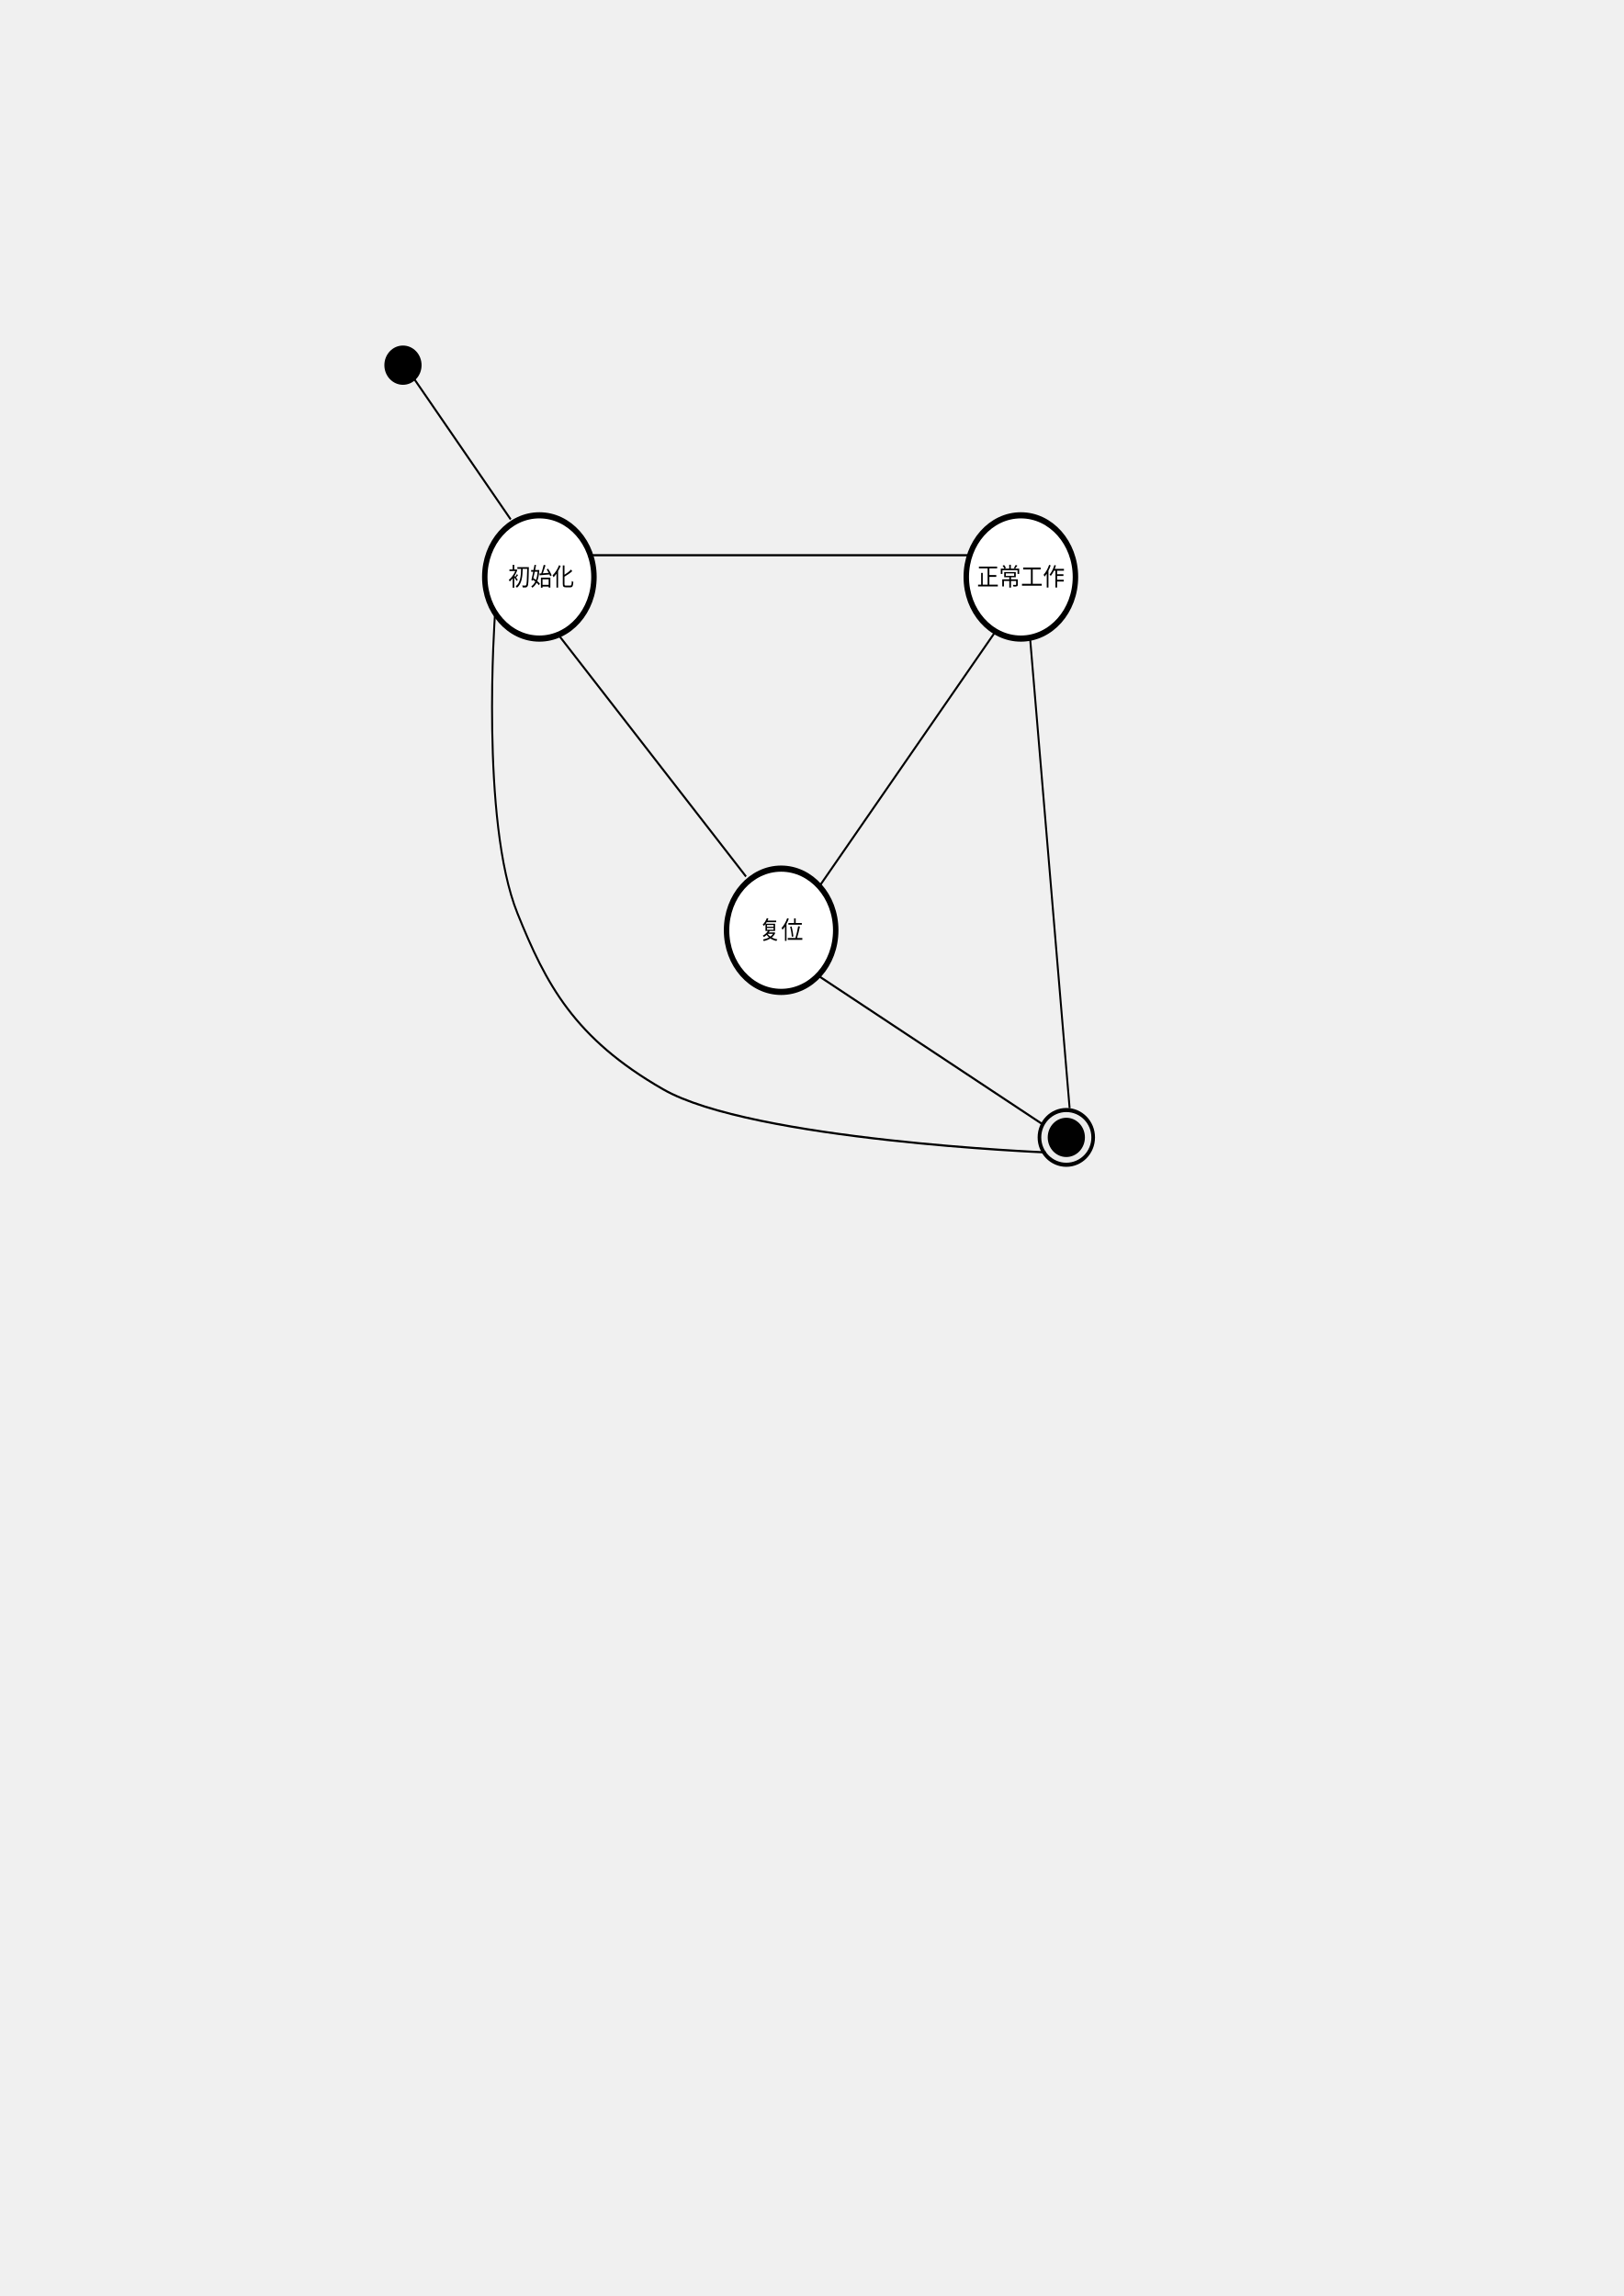
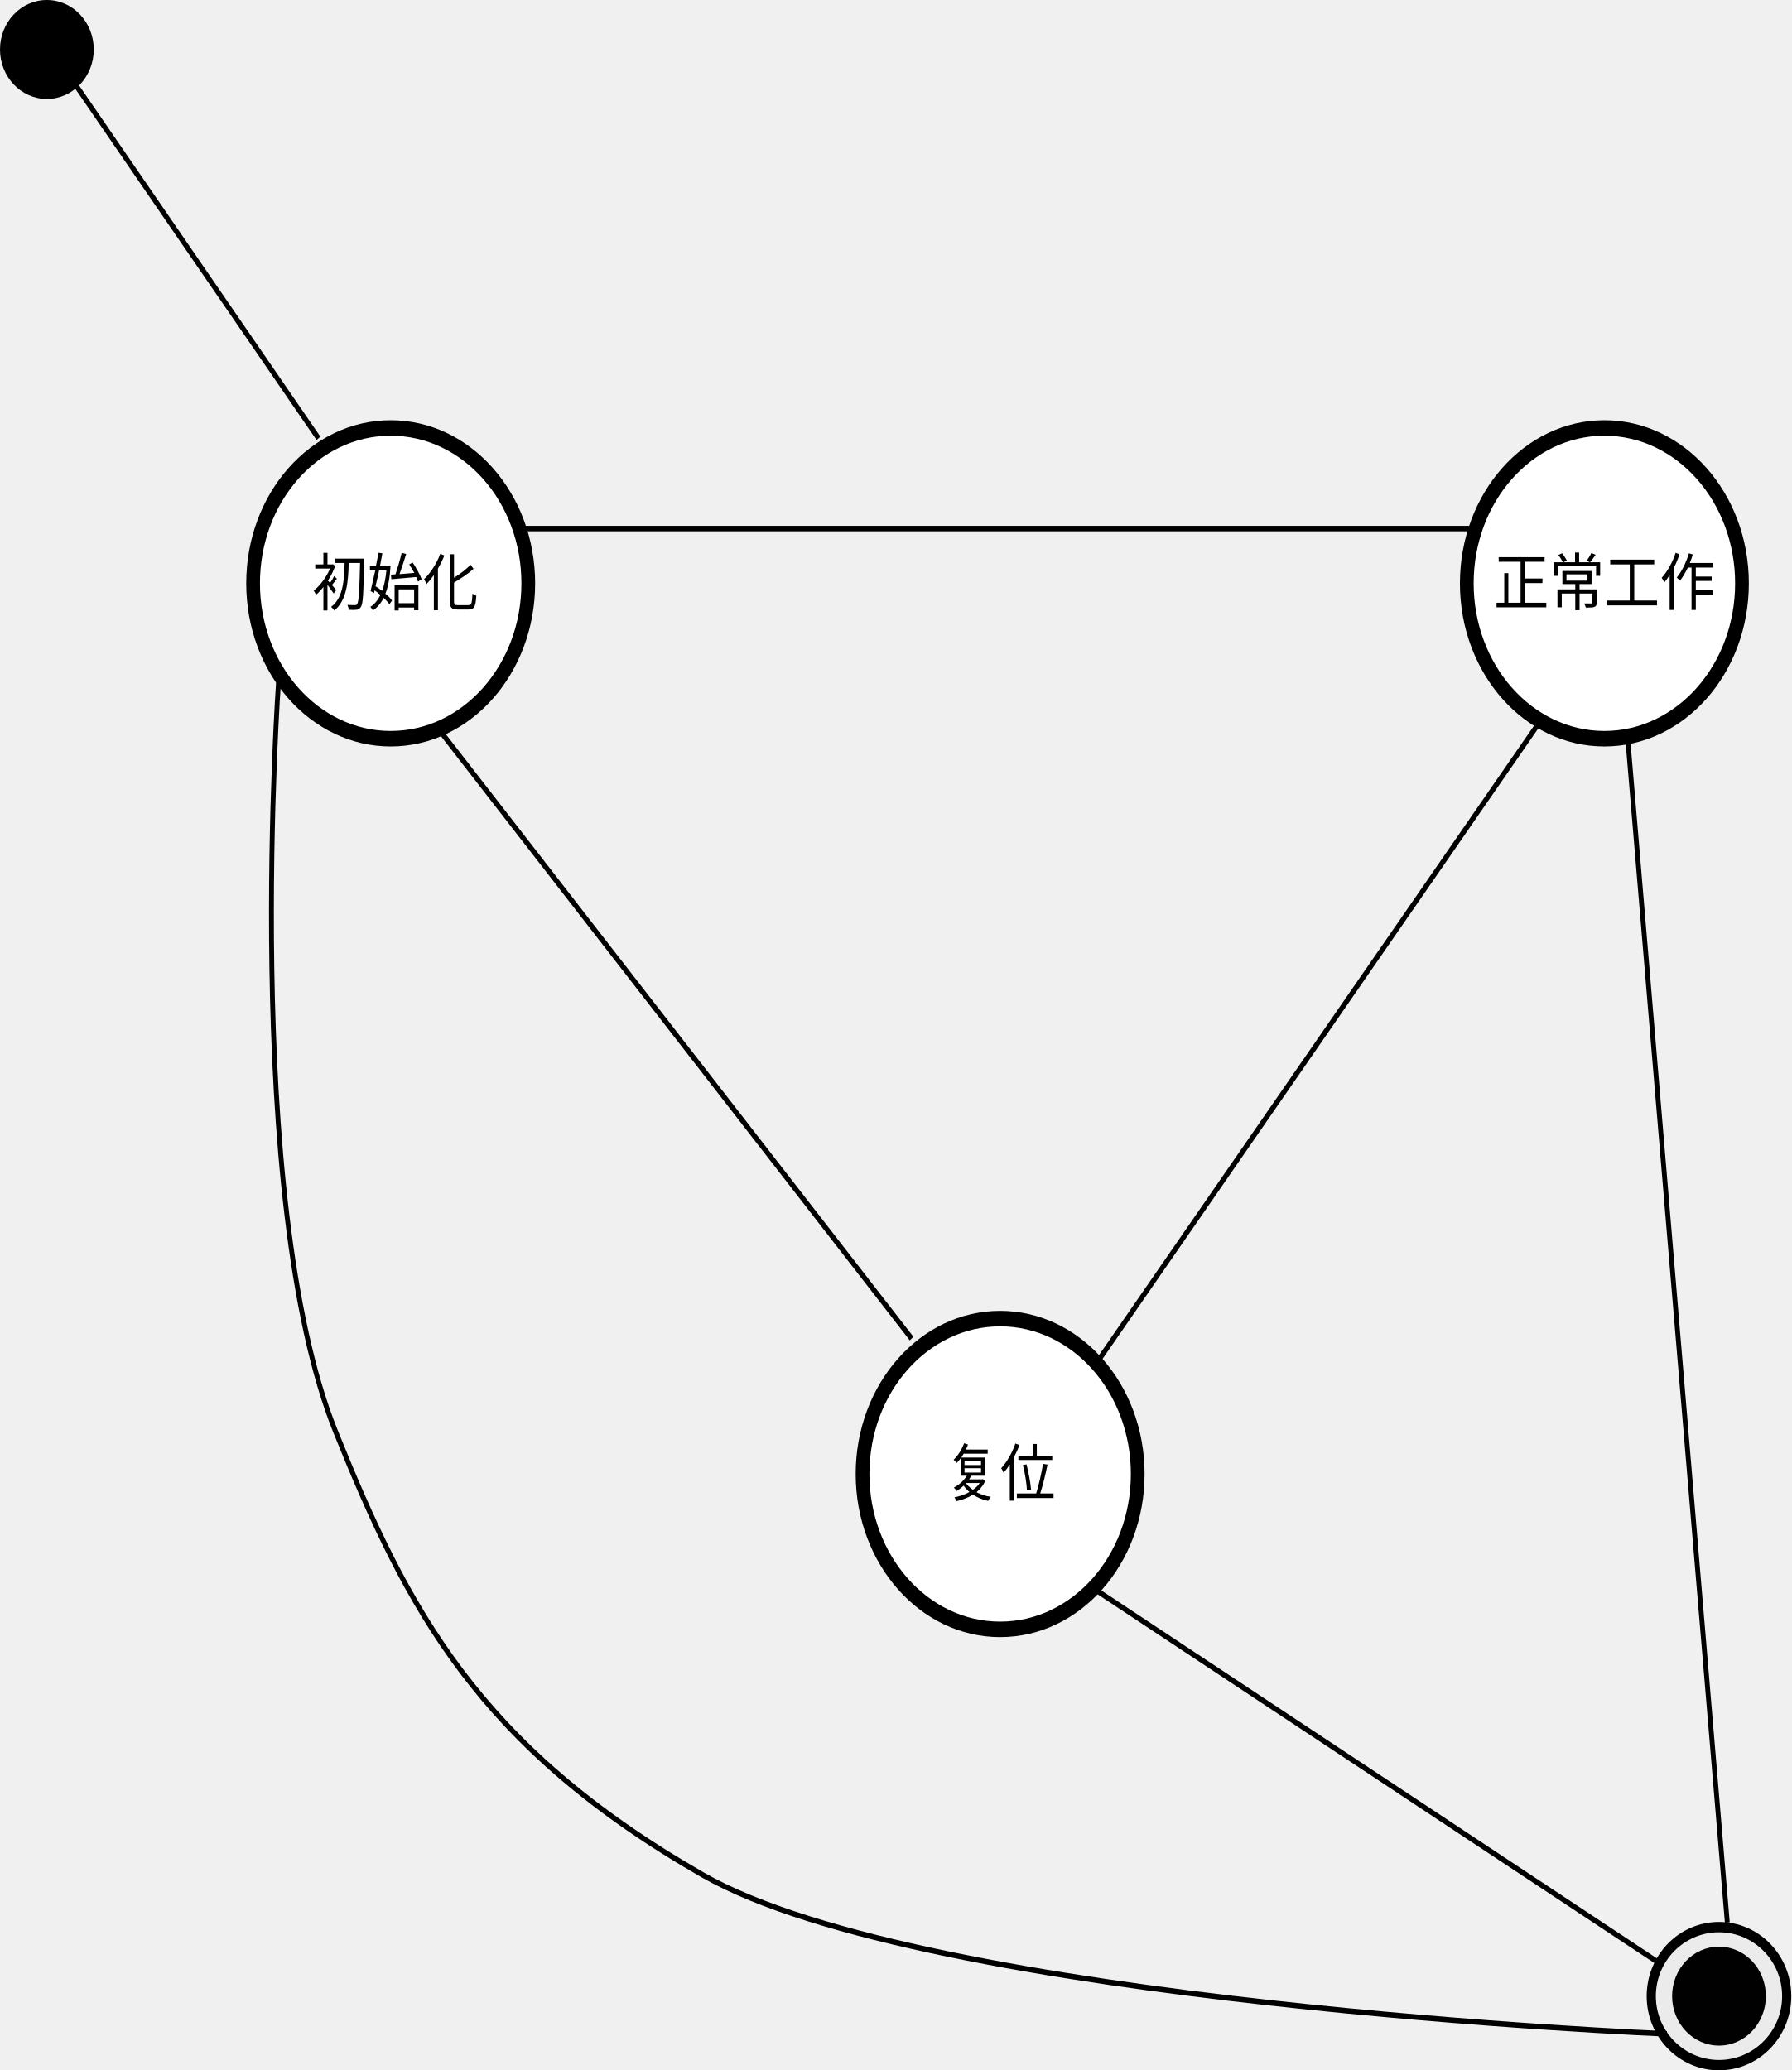
- <svg xmlns="http://www.w3.org/2000/svg" xmlns:ns1="http://www.openswatchbook.org/uri/2009/osb" xmlns:xlink="http://www.w3.org/1999/xlink" width="210mm" height="297mm" viewBox="0 0 210 297" version="1.1" id="svg34474">
+ <svg xmlns="http://www.w3.org/2000/svg" xmlns:ns1="http://www.openswatchbook.org/uri/2009/osb" xmlns:xlink="http://www.w3.org/1999/xlink" width="325.713" height="376.378" viewBox="0 0 91.923 106.222" version="1.1" id="svg34474">
  <defs id="defs34468">
    <linearGradient id="linearGradient35142" ns1:paint="solid">
      <stop style="stop-color:#2a2a2a;stop-opacity:0.024;" offset="0" id="stop35140" />
    </linearGradient>
    <linearGradient id="linearGradient35136" ns1:paint="solid">
      <stop style="stop-color:#000000;stop-opacity:1;" offset="0" id="stop35134" />
    </linearGradient>
    <linearGradient xlink:href="#linearGradient6713" id="linearGradient6771-2-4-3" x1="40.625" y1="115.123" x2="60.67" y2="115.123" gradientUnits="userSpaceOnUse" gradientTransform="translate(76.83176,11.10826)" />
    <linearGradient id="linearGradient6713" ns1:paint="solid">
      <stop style="stop-color:#000000;stop-opacity:1;" offset="0" id="stop6711" />
    </linearGradient>
    <linearGradient xlink:href="#linearGradient6713" id="linearGradient6771-2-4-3-7" x1="40.625" y1="115.123" x2="60.67" y2="115.123" gradientUnits="userSpaceOnUse" gradientTransform="translate(-11.58046,11.10826)" />
    <linearGradient xlink:href="#linearGradient6713" id="linearGradient6771-2-4-3-75" x1="40.625" y1="115.123" x2="60.67" y2="115.123" gradientUnits="userSpaceOnUse" gradientTransform="translate(32.43592,-46.34347)" />
    <linearGradient xlink:href="#linearGradient35136" id="linearGradient35138" x1="142.551" y1="150.989" x2="153.753" y2="150.989" gradientUnits="userSpaceOnUse" />
    <linearGradient xlink:href="#linearGradient35142" id="linearGradient35144" x1="142.551" y1="150.989" x2="153.753" y2="150.989" gradientUnits="userSpaceOnUse" />
  </defs>
-   <g id="layer1">
+   <g id="layer1" transform="translate(-49.71213,-44.69757)">
    <g transform="matrix(0.7043574,0,0,0.7955042,0.818694,-32.31741)" id="g27062">
-       <circle id="path3755-51-1-92" cx="97.875" cy="134.442" style="opacity:1;fill:#ffffff;fill-opacity:1;stroke:url(#linearGradient6771-2-4-3);stroke-width:1" r="10.023">
+       <circle id="path3755-51-1-92" cx="97.875" cy="134.442" style="fill:#ffffff;fill-opacity:1;stroke:url(#linearGradient6771-2-4-3);stroke-width:1" r="10.023" d="m 107.897,134.442 c 0,5.535 -4.487,10.023 -10.023,10.023 -5.535,0 -10.023,-4.487 -10.023,-10.023 0,-5.535 4.487,-10.023 10.023,-10.023 5.535,0 10.023,4.487 10.023,10.023 z">
        </circle>
-       <text xml:space="preserve" style="font-style:normal;font-variant:normal;font-weight:normal;font-stretch:normal;font-size:4.031px;line-height:1.25;font-family:sans-serif;-inkscape-font-specification:'sans-serif, Normal';font-variant-ligatures:normal;font-variant-caps:normal;font-variant-numeric:normal;font-feature-settings:normal;text-align:start;letter-spacing:0px;word-spacing:0px;writing-mode:lr-tb;text-anchor:start;fill:#000000;fill-opacity:1;stroke:none;stroke-width:0.265" x="91.256" y="135.865" id="text8485-2-4-5">
-         <tspan id="tspan8483-5-4-3" x="91.256" y="135.865" style="stroke-width:0.265"> 初始化</tspan>
+       <text xml:space="preserve" style="font-size:4.031px;font-style:normal;font-variant:normal;font-weight:normal;font-stretch:normal;text-align:start;line-height:1.25;letter-spacing:0px;word-spacing:0px;writing-mode:lr-tb;text-anchor:start;fill:#000000;fill-opacity:1;stroke:none;font-family:sans-serif;-inkscape-font-specification:'sans-serif, Normal'" x="91.256" y="135.865" id="text8485-2-4-5">
+         <tspan id="tspan8483-5-4-3" x="91.256" y="135.865"> 初始化</tspan>
      </text>
    </g>
    <g transform="matrix(0.7043574,0,0,0.7955042,63.09249,-32.31741)" id="g27062-6">
-       <circle id="path3755-51-1-92-4" cx="97.875" cy="134.442" style="opacity:1;fill:#ffffff;fill-opacity:1;stroke:url(#linearGradient6771-2-4-3-7);stroke-width:1" r="10.023">
+       <circle id="path3755-51-1-92-4" cx="97.875" cy="134.442" style="fill:#ffffff;fill-opacity:1;stroke:url(#linearGradient6771-2-4-3-7);stroke-width:1" r="10.023" d="m 107.897,134.442 c 0,5.535 -4.487,10.023 -10.023,10.023 -5.535,0 -10.023,-4.487 -10.023,-10.023 0,-5.535 4.487,-10.023 10.023,-10.023 5.535,0 10.023,4.487 10.023,10.023 z">
        </circle>
-       <text xml:space="preserve" style="font-style:normal;font-variant:normal;font-weight:normal;font-stretch:normal;font-size:4.031px;line-height:1.25;font-family:sans-serif;-inkscape-font-specification:'sans-serif, Normal';font-variant-ligatures:normal;font-variant-caps:normal;font-variant-numeric:normal;font-feature-settings:normal;text-align:start;letter-spacing:0px;word-spacing:0px;writing-mode:lr-tb;text-anchor:start;fill:#000000;fill-opacity:1;stroke:none;stroke-width:0.265" x="89.818" y="135.849" id="text8485-2-4-5-9">
-         <tspan id="tspan8483-5-4-3-9" x="89.818" y="135.849" style="stroke-width:0.265">正常工作</tspan>
+       <text xml:space="preserve" style="font-size:4.031px;font-style:normal;font-variant:normal;font-weight:normal;font-stretch:normal;text-align:start;line-height:1.25;letter-spacing:0px;word-spacing:0px;writing-mode:lr-tb;text-anchor:start;fill:#000000;fill-opacity:1;stroke:none;font-family:sans-serif;-inkscape-font-specification:'sans-serif, Normal'" x="89.818" y="135.849" id="text8485-2-4-5-9">
+         <tspan id="tspan8483-5-4-3-9" x="89.818" y="135.849">正常工作</tspan>
      </text>
    </g>
    <g transform="matrix(0.7043574,0,0,0.7955042,32.08923,13.38568)" id="g27062-5">
-       <circle id="path3755-51-1-92-2" cx="97.875" cy="134.442" style="opacity:1;fill:#ffffff;fill-opacity:1;stroke:url(#linearGradient6771-2-4-3-75);stroke-width:1" r="10.023">
+       <circle id="path3755-51-1-92-2" cx="97.875" cy="134.442" style="fill:#ffffff;fill-opacity:1;stroke:url(#linearGradient6771-2-4-3-75);stroke-width:1" r="10.023" d="m 107.897,134.442 c 0,5.535 -4.487,10.023 -10.023,10.023 -5.535,0 -10.023,-4.487 -10.023,-10.023 0,-5.535 4.487,-10.023 10.023,-10.023 5.535,0 10.023,4.487 10.023,10.023 z">
        </circle>
-       <text xml:space="preserve" style="font-style:normal;font-variant:normal;font-weight:normal;font-stretch:normal;font-size:4.031px;line-height:1.25;font-family:sans-serif;-inkscape-font-specification:'sans-serif, Normal';font-variant-ligatures:normal;font-variant-caps:normal;font-variant-numeric:normal;font-feature-settings:normal;text-align:start;letter-spacing:0px;word-spacing:0px;writing-mode:lr-tb;text-anchor:start;fill:#000000;fill-opacity:1;stroke:none;stroke-width:0.265" x="93.843" y="135.853" id="text8485-2-4-5-8">
-         <tspan id="tspan8483-5-4-3-5" x="93.843" y="135.853" style="stroke-width:0.265">复位</tspan>
+       <text xml:space="preserve" style="font-size:4.031px;font-style:normal;font-variant:normal;font-weight:normal;font-stretch:normal;text-align:start;line-height:1.25;letter-spacing:0px;word-spacing:0px;writing-mode:lr-tb;text-anchor:start;fill:#000000;fill-opacity:1;stroke:none;font-family:sans-serif;-inkscape-font-specification:'sans-serif, Normal'" x="93.843" y="135.853" id="text8485-2-4-5-8">
+         <tspan id="tspan8483-5-4-3-5" x="93.843" y="135.853">复位</tspan>
      </text>
-       <ellipse style="opacity:1;fill:#000000;fill-opacity:1;stroke-width:1.336;stroke-miterlimit:4;stroke-dasharray:none" id="path34548" cx="28.435" cy="42.553" rx="3.415" ry="3.192" />
+       <ellipse style="fill:#000000;fill-opacity:1;stroke-width:1.336;stroke-miterlimit:4;stroke-dasharray:none" id="path34548" cx="28.435" cy="42.553" rx="3.415" ry="3.192" d="m 31.85,42.553 c 0,1.763 -1.529,3.192 -3.415,3.192 -1.886,0 -3.415,-1.429 -3.415,-3.192 0,-1.763 1.529,-3.192 3.415,-3.192 1.886,0 3.415,1.429 3.415,3.192 z" />
      <g id="g35148">
-         <ellipse ry="3.192" rx="3.415" cy="168.123" cx="150.239" id="path34548-8" style="opacity:1;fill:#000000;fill-opacity:1;stroke-width:1.336;stroke-miterlimit:4;stroke-dasharray:none" />
-         <ellipse ry="4.452" rx="4.933" cy="168.123" cx="150.239" id="path34565" style="opacity:1;fill:url(#linearGradient35144);fill-opacity:1;fill-rule:evenodd;stroke:url(#linearGradient35138);stroke-width:0.668;stroke-miterlimit:4;stroke-dasharray:none;stroke-opacity:1" />
+         <ellipse ry="3.192" rx="3.415" cy="168.123" cx="150.239" id="path34548-8" style="fill:#000000;fill-opacity:1;stroke-width:1.336;stroke-miterlimit:4;stroke-dasharray:none" d="m 153.654,168.123 c 0,1.763 -1.529,3.192 -3.415,3.192 -1.886,0 -3.415,-1.429 -3.415,-3.192 0,-1.763 1.529,-3.192 3.415,-3.192 1.886,0 3.415,1.429 3.415,3.192 z" />
+         <ellipse ry="4.452" rx="4.933" cy="168.123" cx="150.239" id="path34565" style="fill:url(#linearGradient35144);fill-opacity:1;fill-rule:evenodd;stroke:url(#linearGradient35138);stroke-width:0.668;stroke-miterlimit:4;stroke-opacity:1;stroke-dasharray:none" d="m 155.172,168.123 c 0,2.459 -2.209,4.452 -4.933,4.452 -2.724,0 -4.933,-1.993 -4.933,-4.452 0,-2.459 2.209,-4.452 4.933,-4.452 2.724,0 4.933,1.993 4.933,4.452 z" />
      </g>
      <path style="fill:none;stroke:#000000;stroke-width:0.353px;stroke-linecap:butt;stroke-linejoin:miter;stroke-opacity:1" d="m 29.972,44.117 18.245,23.519" id="path35150" />
      <path style="fill:none;stroke:#000000;stroke-width:0.353px;stroke-linecap:butt;stroke-linejoin:miter;stroke-opacity:1" d="M 62.974,73.457 H 132.199" id="path35152" />
      <path style="fill:none;stroke:#000000;stroke-width:0.353px;stroke-linecap:butt;stroke-linejoin:miter;stroke-opacity:1" d="M 137.338,85.726 105.084,127.051" id="path35154" />
      <path style="fill:none;stroke:#000000;stroke-width:0.353px;stroke-linecap:butt;stroke-linejoin:miter;stroke-opacity:1" d="M 57.273,86.734 91.424,125.707" id="path35156" />
      <path style="fill:none;stroke:#000000;stroke-width:0.353px;stroke-linecap:butt;stroke-linejoin:miter;stroke-opacity:1" d="m 143.602,87.117 7.244,76.26" id="path35158" />
      <path style="fill:none;stroke:#000000;stroke-width:0.353px;stroke-linecap:butt;stroke-linejoin:miter;stroke-opacity:1" d="m 104.563,141.758 41.32,24.232" id="path35160" />
      <path style="fill:none;stroke:#000000;stroke-width:0.353px;stroke-linecap:butt;stroke-linejoin:miter;stroke-opacity:1" d="m 45.32,83.206 c 0,0 -2.707,33.461 4.143,48.496 5.227,11.473 10.378,20.275 26.725,28.592 16.348,8.316 70.256,10.266 70.256,10.266" id="path35168" />
    </g>
  </g>
</svg>
